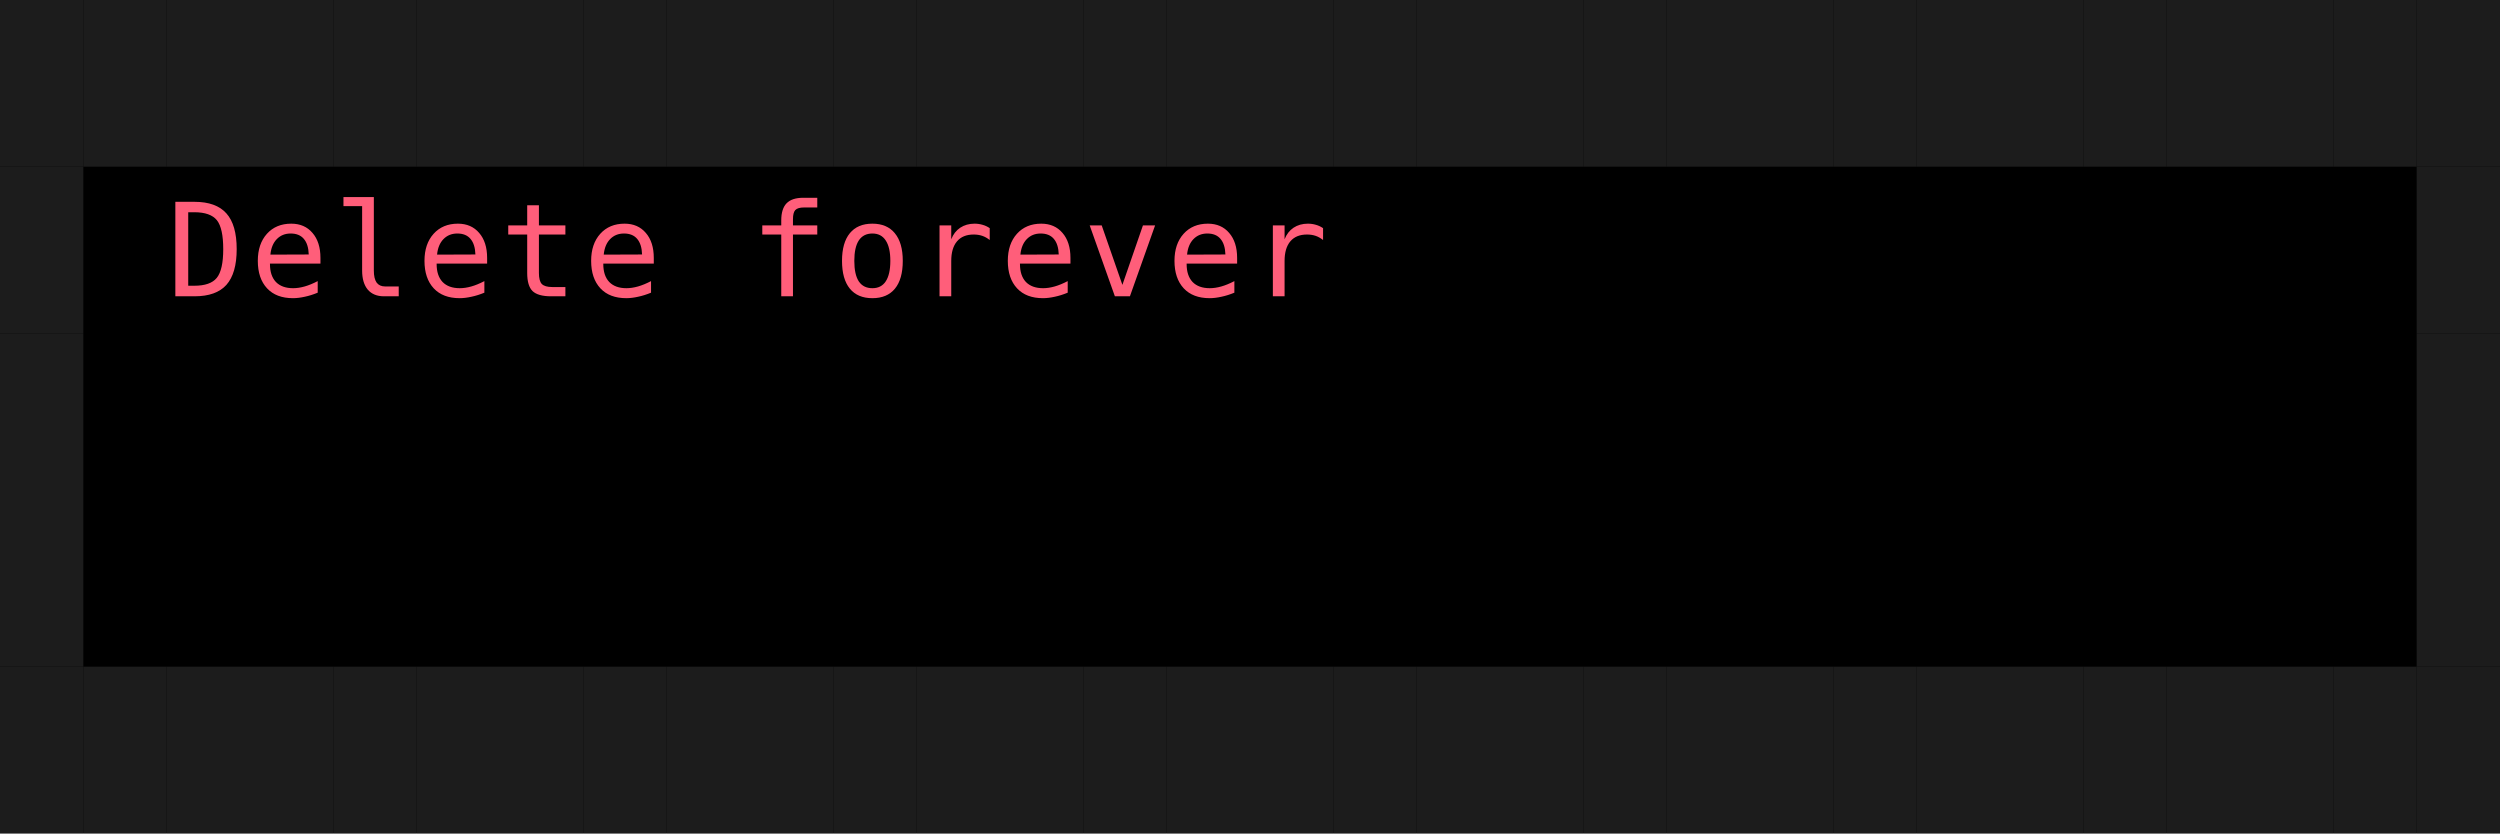
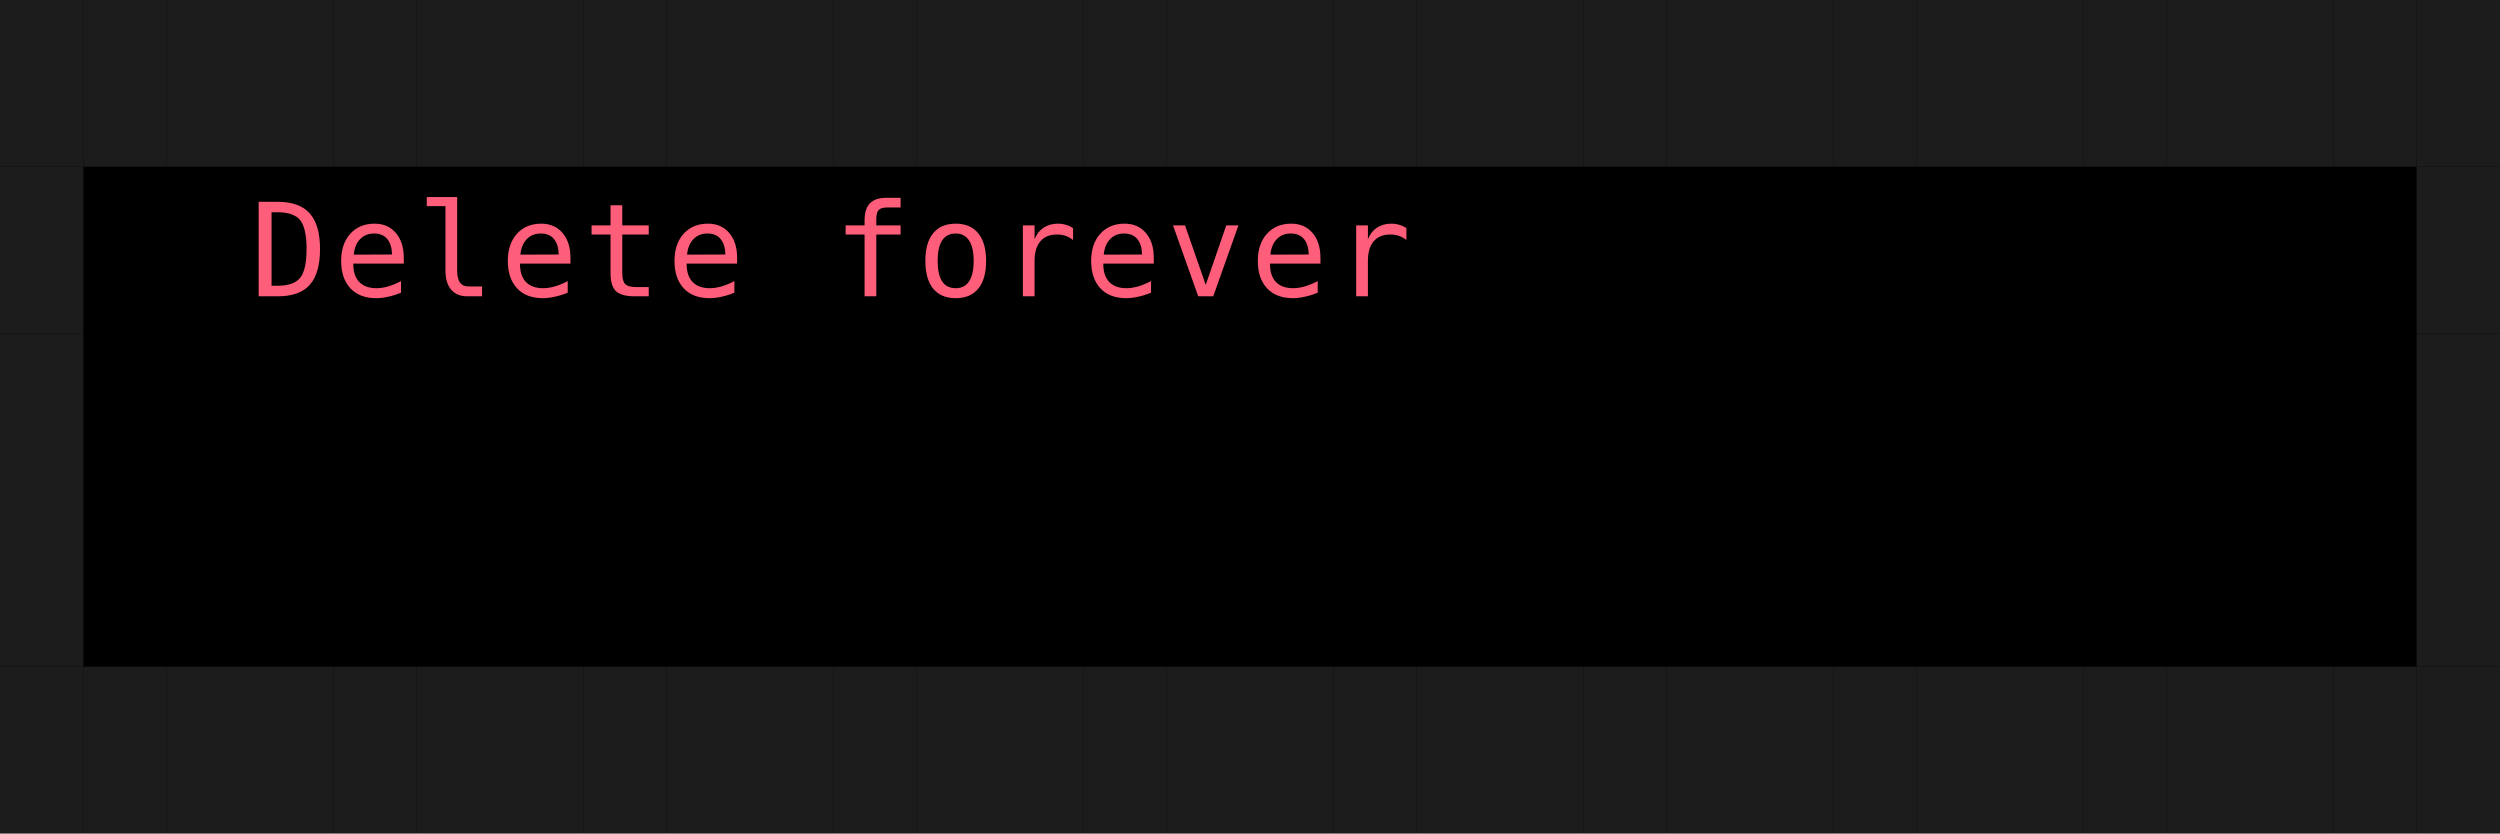
<svg xmlns="http://www.w3.org/2000/svg" width="270" height="90" viewBox="0 0 270 90" role="img" aria-label="Button destructive" style="background:#000000">
  <rect width="100%" height="100%" fill="#000000" />
  <g font-family="ui-monospace, SFMono-Regular, Menlo, Consolas, monospace" font-size="14">
    <rect x="0" y="0" width="9" height="18" fill="#1c1c1c" />
    <rect x="9" y="0" width="9" height="18" fill="#1c1c1c" />
    <rect x="18" y="0" width="9" height="18" fill="#1c1c1c" />
    <rect x="27" y="0" width="9" height="18" fill="#1c1c1c" />
    <rect x="36" y="0" width="9" height="18" fill="#1c1c1c" />
    <rect x="45" y="0" width="9" height="18" fill="#1c1c1c" />
    <rect x="54" y="0" width="9" height="18" fill="#1c1c1c" />
    <rect x="63" y="0" width="9" height="18" fill="#1c1c1c" />
    <rect x="72" y="0" width="9" height="18" fill="#1c1c1c" />
    <rect x="81" y="0" width="9" height="18" fill="#1c1c1c" />
    <rect x="90" y="0" width="9" height="18" fill="#1c1c1c" />
    <rect x="99" y="0" width="9" height="18" fill="#1c1c1c" />
    <rect x="108" y="0" width="9" height="18" fill="#1c1c1c" />
    <rect x="117" y="0" width="9" height="18" fill="#1c1c1c" />
    <rect x="126" y="0" width="9" height="18" fill="#1c1c1c" />
    <rect x="135" y="0" width="9" height="18" fill="#1c1c1c" />
    <rect x="144" y="0" width="9" height="18" fill="#1c1c1c" />
    <rect x="153" y="0" width="9" height="18" fill="#1c1c1c" />
    <rect x="162" y="0" width="9" height="18" fill="#1c1c1c" />
    <rect x="171" y="0" width="9" height="18" fill="#1c1c1c" />
    <rect x="180" y="0" width="9" height="18" fill="#1c1c1c" />
    <rect x="189" y="0" width="9" height="18" fill="#1c1c1c" />
    <rect x="198" y="0" width="9" height="18" fill="#1c1c1c" />
    <rect x="207" y="0" width="9" height="18" fill="#1c1c1c" />
    <rect x="216" y="0" width="9" height="18" fill="#1c1c1c" />
    <rect x="225" y="0" width="9" height="18" fill="#1c1c1c" />
    <rect x="234" y="0" width="9" height="18" fill="#1c1c1c" />
    <rect x="243" y="0" width="9" height="18" fill="#1c1c1c" />
    <rect x="252" y="0" width="9" height="18" fill="#1c1c1c" />
    <rect x="261" y="0" width="9" height="18" fill="#1c1c1c" />
    <rect x="0" y="18" width="9" height="18" fill="#1c1c1c" />
-     <text x="18" y="32" fill="#ff5e7a">D</text>
-     <text x="27" y="32" fill="#ff5e7a">e</text>
-     <text x="36" y="32" fill="#ff5e7a">l</text>
-     <text x="45" y="32" fill="#ff5e7a">e</text>
-     <text x="54" y="32" fill="#ff5e7a">t</text>
-     <text x="63" y="32" fill="#ff5e7a">e</text>
-     <text x="81" y="32" fill="#ff5e7a">f</text>
-     <text x="90" y="32" fill="#ff5e7a">o</text>
-     <text x="99" y="32" fill="#ff5e7a">r</text>
-     <text x="108" y="32" fill="#ff5e7a">e</text>
-     <text x="117" y="32" fill="#ff5e7a">v</text>
-     <text x="126" y="32" fill="#ff5e7a">e</text>
-     <text x="135" y="32" fill="#ff5e7a">r</text>
+     <text x="27" y="32" fill="#ff5e7a">D</text>
+     <text x="36" y="32" fill="#ff5e7a">e</text>
+     <text x="45" y="32" fill="#ff5e7a">l</text>
+     <text x="54" y="32" fill="#ff5e7a">e</text>
+     <text x="63" y="32" fill="#ff5e7a">t</text>
+     <text x="72" y="32" fill="#ff5e7a">e</text>
+     <text x="90" y="32" fill="#ff5e7a">f</text>
+     <text x="99" y="32" fill="#ff5e7a">o</text>
+     <text x="108" y="32" fill="#ff5e7a">r</text>
+     <text x="117" y="32" fill="#ff5e7a">e</text>
+     <text x="126" y="32" fill="#ff5e7a">v</text>
+     <text x="135" y="32" fill="#ff5e7a">e</text>
+     <text x="144" y="32" fill="#ff5e7a">r</text>
    <rect x="261" y="18" width="9" height="18" fill="#1c1c1c" />
    <rect x="0" y="36" width="9" height="18" fill="#1c1c1c" />
    <rect x="261" y="36" width="9" height="18" fill="#1c1c1c" />
    <rect x="0" y="54" width="9" height="18" fill="#1c1c1c" />
    <rect x="261" y="54" width="9" height="18" fill="#1c1c1c" />
    <rect x="0" y="72" width="9" height="18" fill="#1c1c1c" />
    <rect x="9" y="72" width="9" height="18" fill="#1c1c1c" />
    <rect x="18" y="72" width="9" height="18" fill="#1c1c1c" />
    <rect x="27" y="72" width="9" height="18" fill="#1c1c1c" />
    <rect x="36" y="72" width="9" height="18" fill="#1c1c1c" />
    <rect x="45" y="72" width="9" height="18" fill="#1c1c1c" />
    <rect x="54" y="72" width="9" height="18" fill="#1c1c1c" />
    <rect x="63" y="72" width="9" height="18" fill="#1c1c1c" />
    <rect x="72" y="72" width="9" height="18" fill="#1c1c1c" />
    <rect x="81" y="72" width="9" height="18" fill="#1c1c1c" />
    <rect x="90" y="72" width="9" height="18" fill="#1c1c1c" />
    <rect x="99" y="72" width="9" height="18" fill="#1c1c1c" />
    <rect x="108" y="72" width="9" height="18" fill="#1c1c1c" />
    <rect x="117" y="72" width="9" height="18" fill="#1c1c1c" />
    <rect x="126" y="72" width="9" height="18" fill="#1c1c1c" />
    <rect x="135" y="72" width="9" height="18" fill="#1c1c1c" />
    <rect x="144" y="72" width="9" height="18" fill="#1c1c1c" />
    <rect x="153" y="72" width="9" height="18" fill="#1c1c1c" />
    <rect x="162" y="72" width="9" height="18" fill="#1c1c1c" />
    <rect x="171" y="72" width="9" height="18" fill="#1c1c1c" />
    <rect x="180" y="72" width="9" height="18" fill="#1c1c1c" />
    <rect x="189" y="72" width="9" height="18" fill="#1c1c1c" />
    <rect x="198" y="72" width="9" height="18" fill="#1c1c1c" />
    <rect x="207" y="72" width="9" height="18" fill="#1c1c1c" />
    <rect x="216" y="72" width="9" height="18" fill="#1c1c1c" />
    <rect x="225" y="72" width="9" height="18" fill="#1c1c1c" />
    <rect x="234" y="72" width="9" height="18" fill="#1c1c1c" />
    <rect x="243" y="72" width="9" height="18" fill="#1c1c1c" />
    <rect x="252" y="72" width="9" height="18" fill="#1c1c1c" />
    <rect x="261" y="72" width="9" height="18" fill="#1c1c1c" />
  </g>
</svg>
